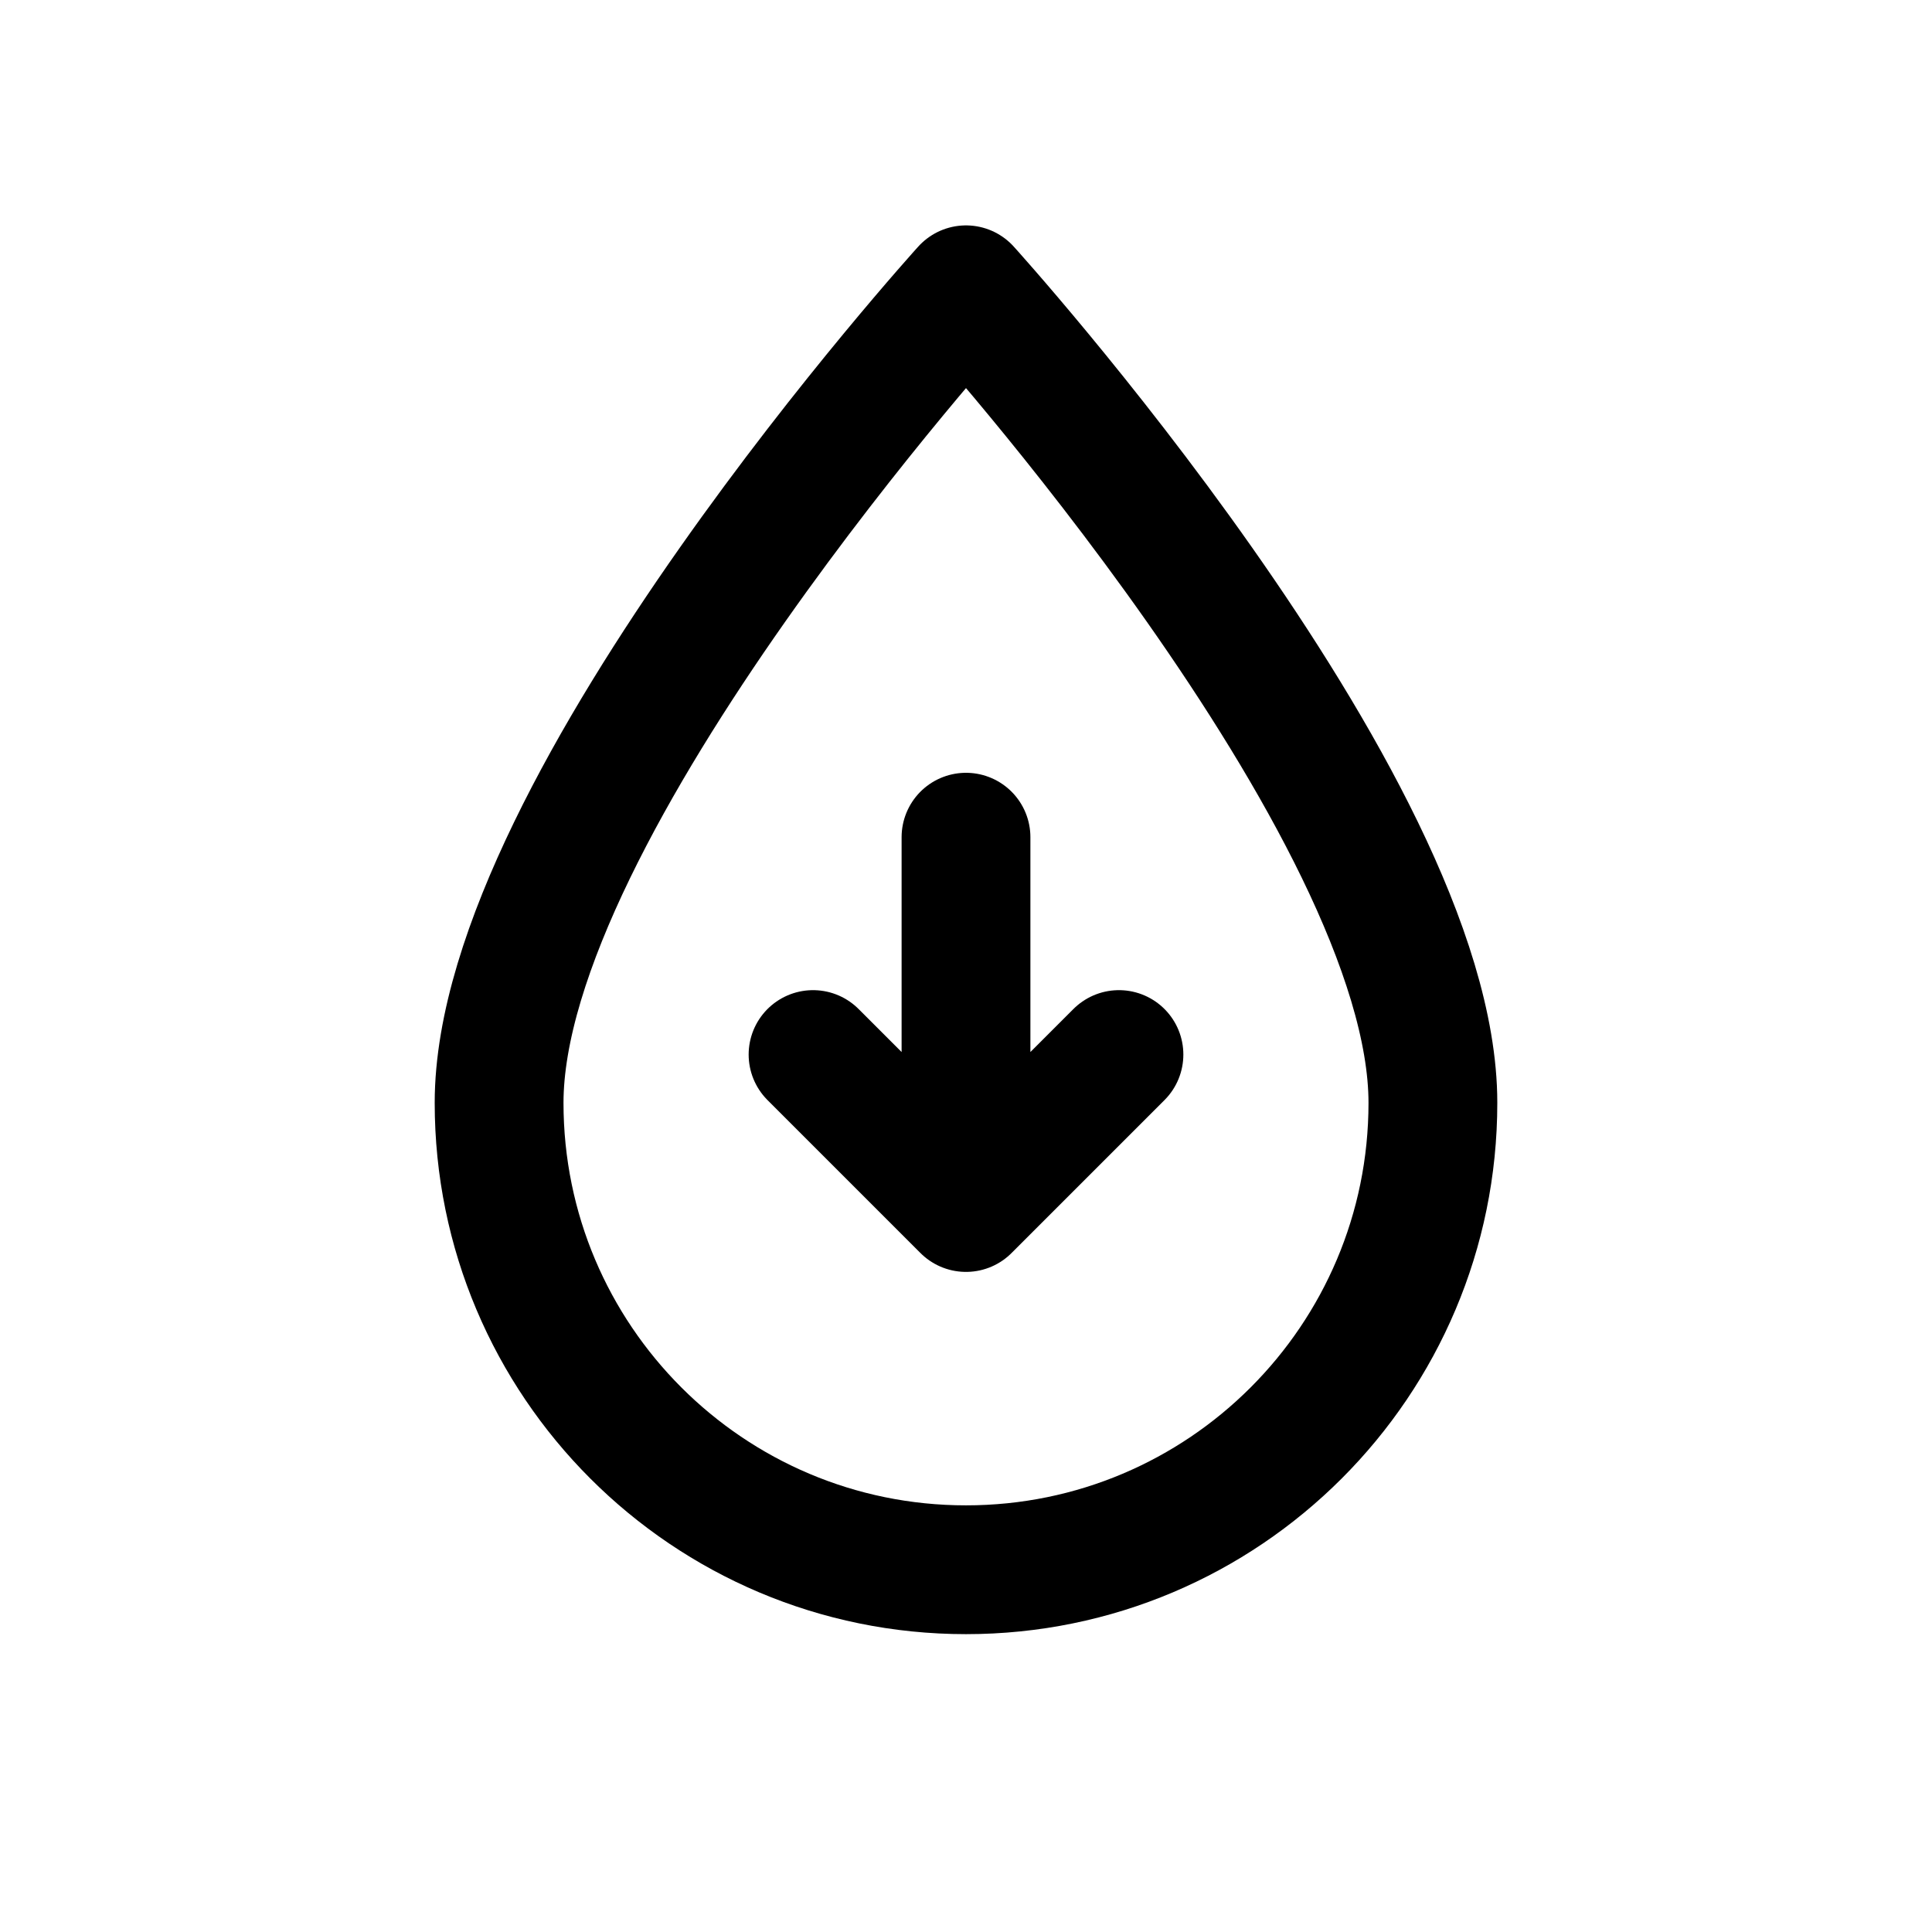
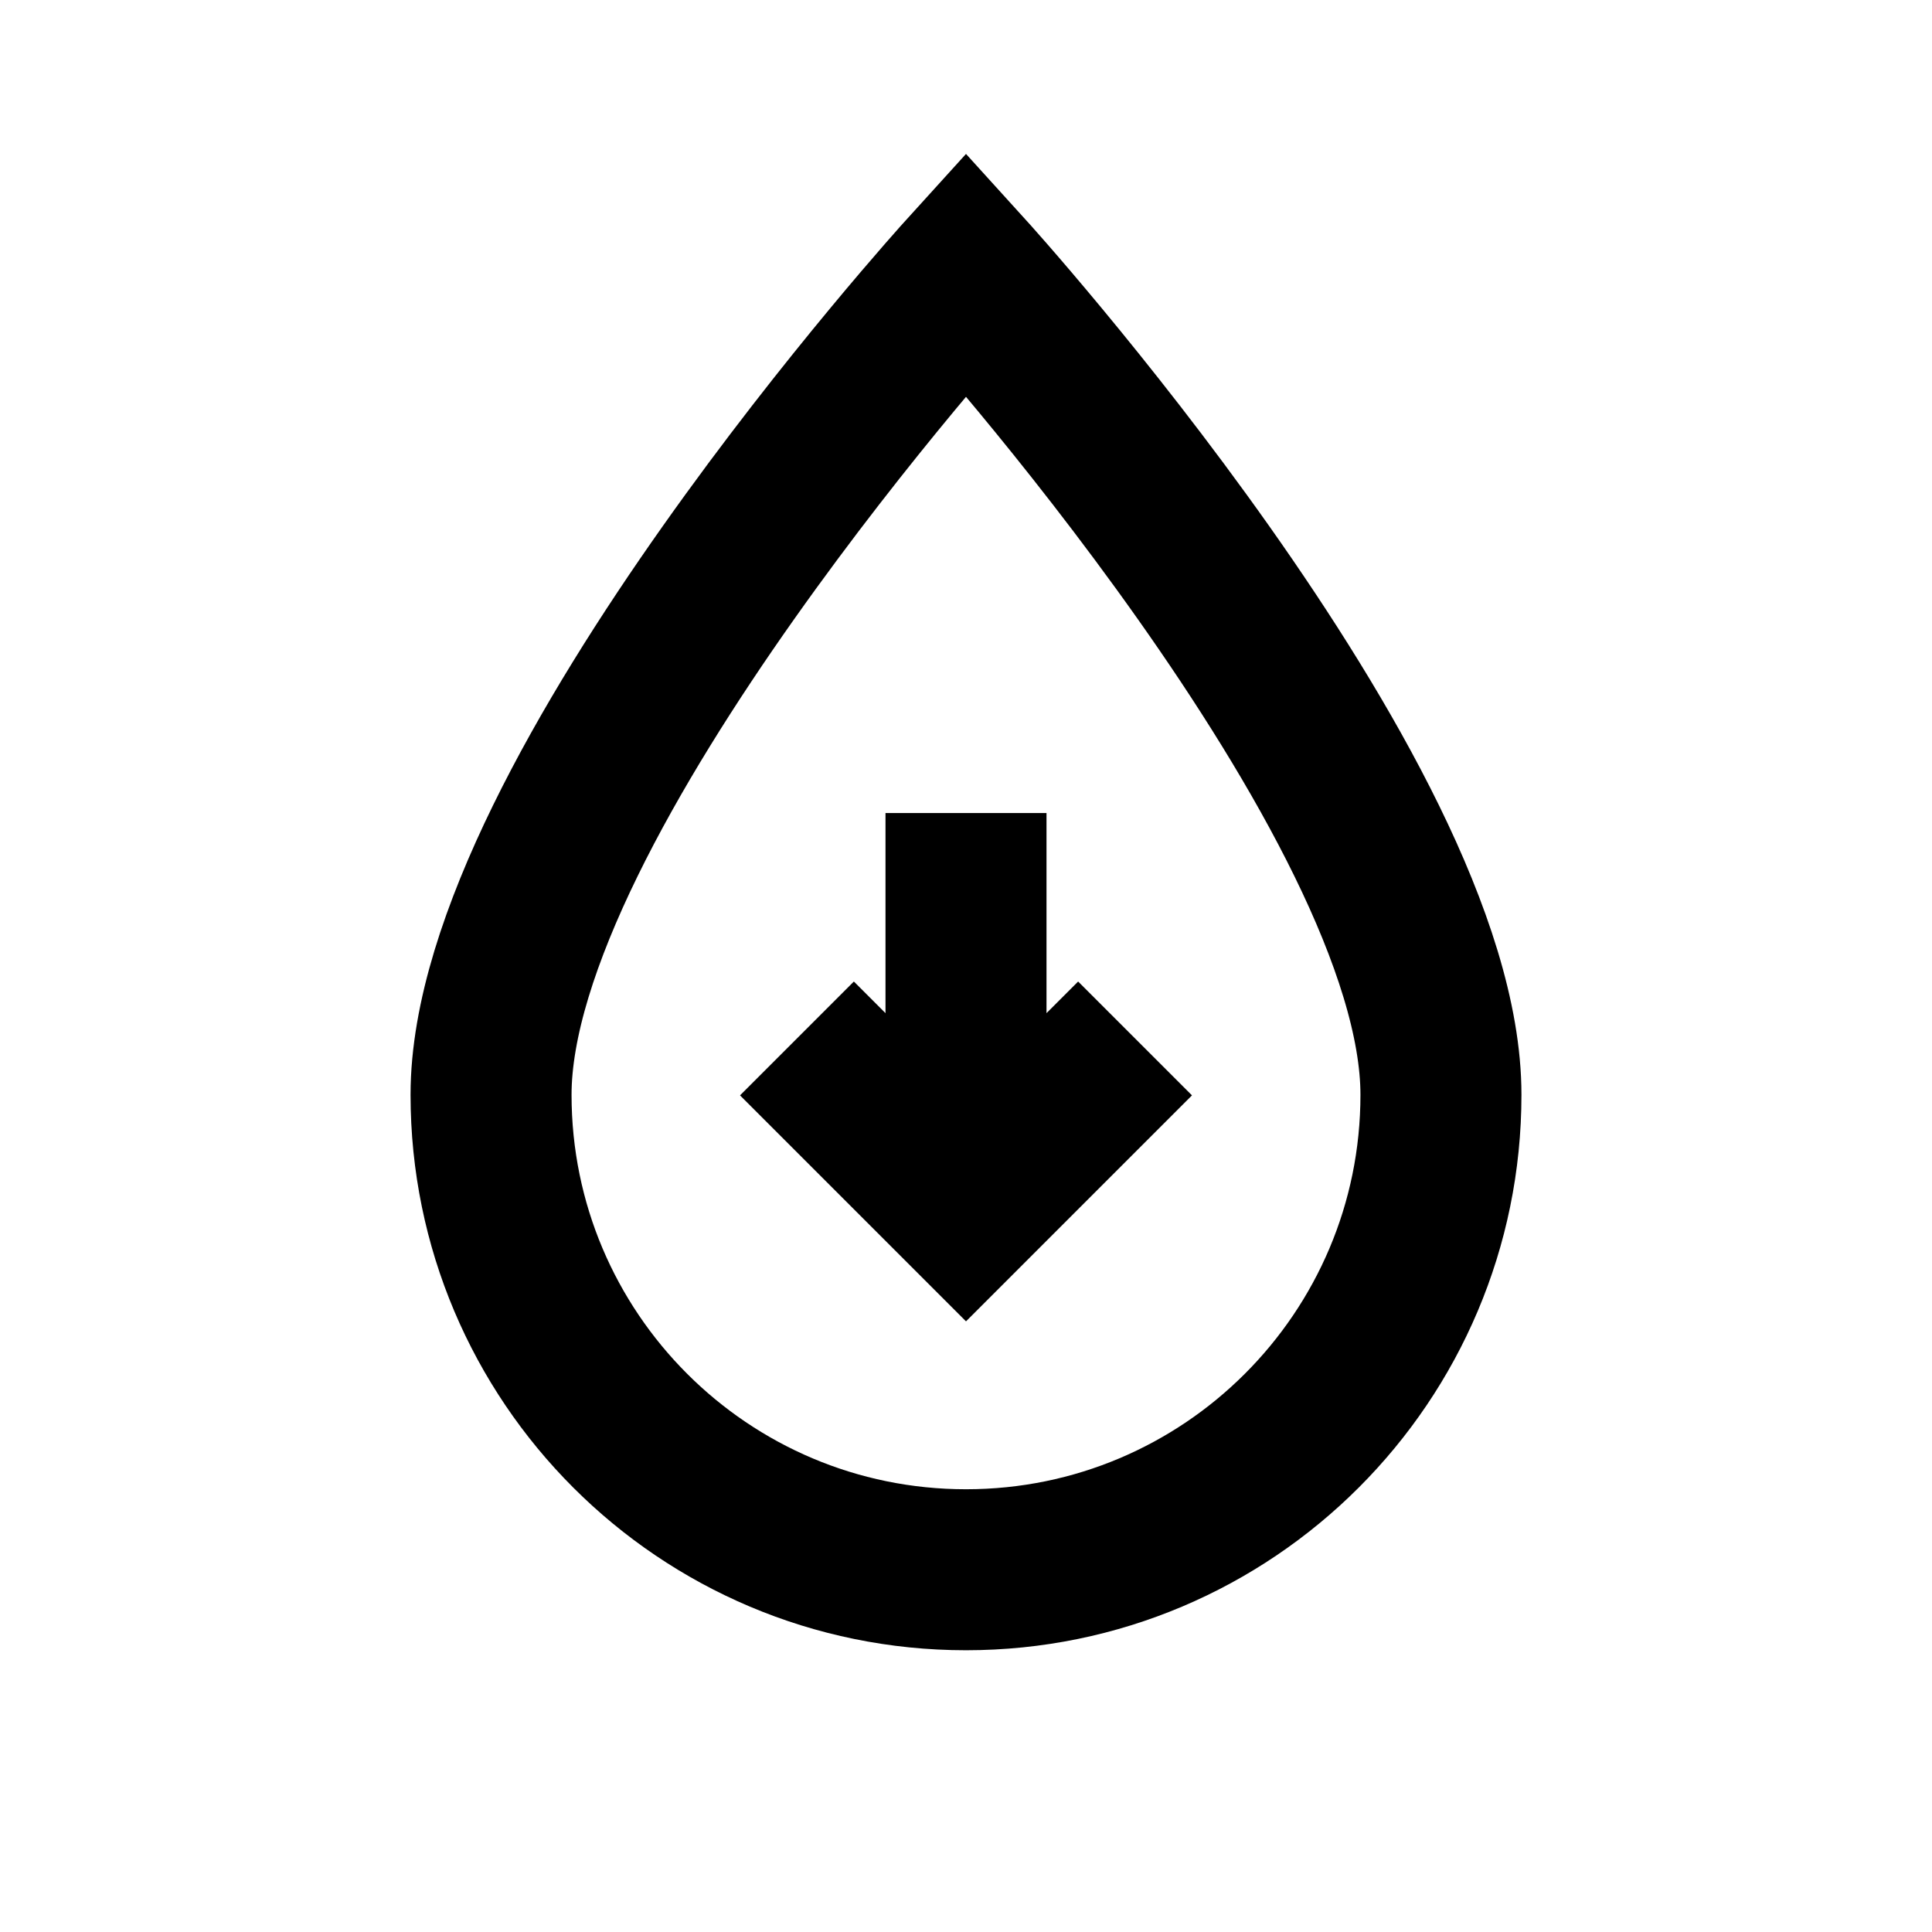
- <svg xmlns="http://www.w3.org/2000/svg" viewBox="0 0 24 24" fill="none" stroke="#000" stroke-width="1.6" stroke-linecap="round" stroke-linejoin="round">
-   <path d="M12 3.6s-5.8 6.4-5.8 10.1a5.8 5.8 0 0 0 11.6 0C17.8 10 12 3.6 12 3.6z" />
-   <path d="M12 10.4v4.6M10.1 13.1 12 15l1.9-1.9" />
+ <svg xmlns="http://www.w3.org/2000/svg" viewBox="0 0 24 24" fill="none" stroke="#000" stroke-width="2" stroke-linecap="butt" stroke-linejoin="miter">
+   <path d="M12 3.4c0 0-5.9 6.5-5.9 10.2a5.9 5.9 0 0 0 11.8 0c0-3.7-5.9-10.2-5.9-10.2z" />
+   <path d="M12 10.1v4.9M9.9 12.9 12 15l2.1-2.1" />
</svg>
